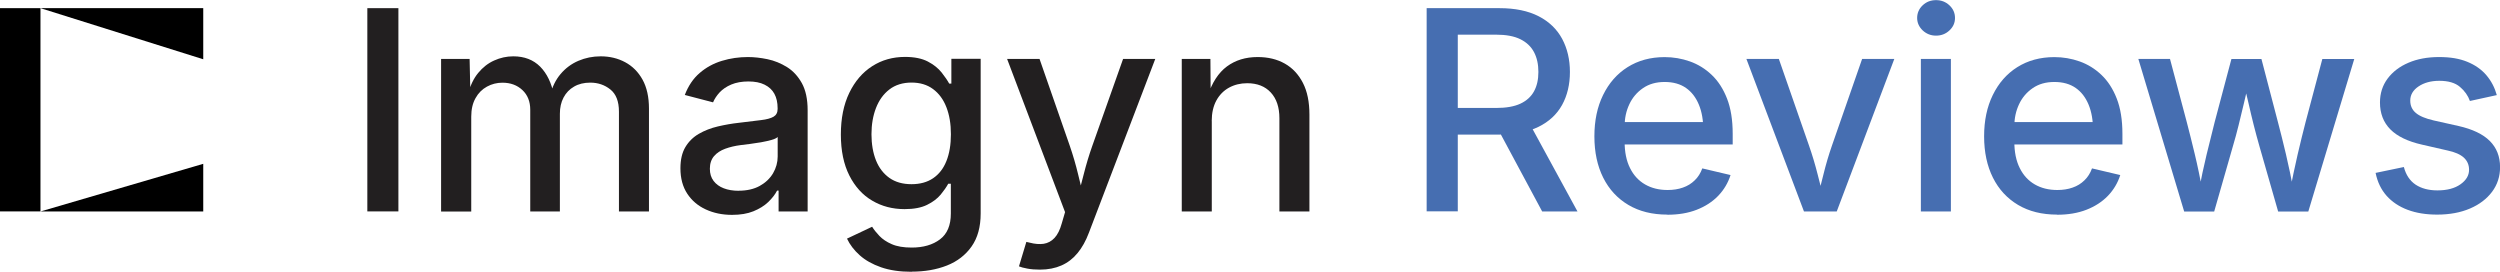
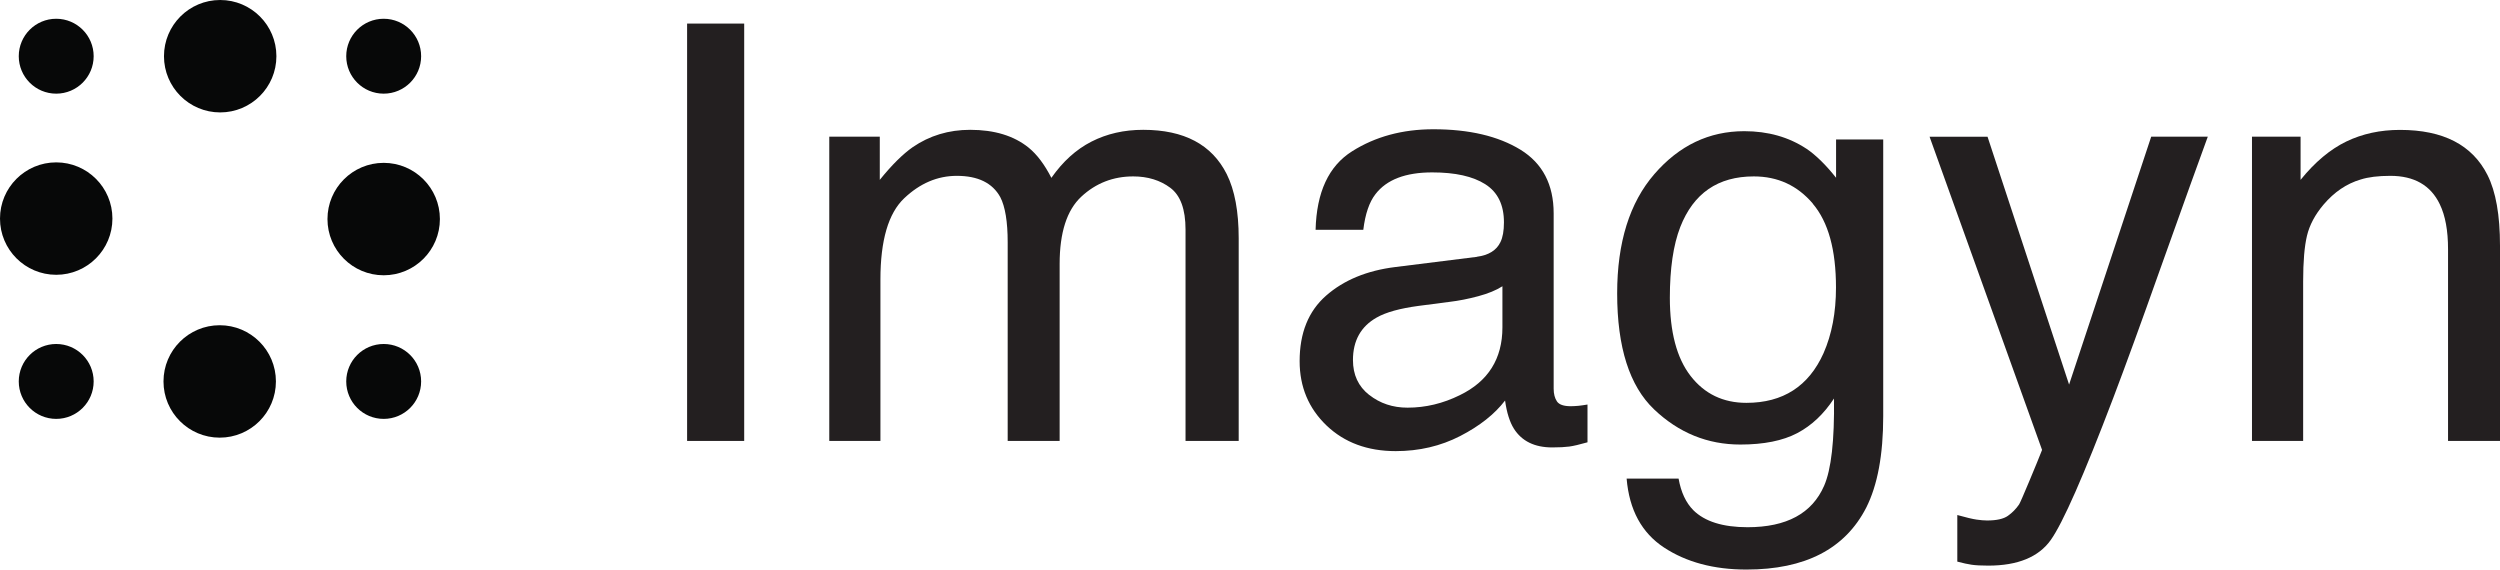
- <svg xmlns="http://www.w3.org/2000/svg" id="Layer_2" data-name="Layer 2" viewBox="0 0 383.03 41.64">
+ <svg xmlns="http://www.w3.org/2000/svg" id="Layer_2" data-name="Layer 2" viewBox="0 0 311.78 71.04">
  <defs>
    <style>
      .cls-1 {
-         fill: #221f20;
+         fill: #070808;
      }

      .cls-2 {
-         fill: #466eb1;
+         fill: #231f20;
      }
    </style>
  </defs>
  <g id="Layer_1-2" data-name="Layer 1">
    <g>
      <g>
-         <rect y="1.25" width="6.2" height="31.14" />
-         <polygon points="6.2 32.4 31.14 32.4 31.14 25.1 6.2 32.4" />
-         <polygon points="31.14 1.25 6.2 1.25 31.14 9.08 31.14 1.25" />
+         <path class="cls-2" d="M85.69,2.94h7.12v52.05h-7.12V2.94Z" />
+         <path class="cls-2" d="M103.41,17.04h6.31v5.39c1.51-1.87,2.88-3.22,4.11-4.08,2.1-1.44,4.49-2.16,7.16-2.16,3.02,0,5.46.74,7.3,2.23,1.04.85,1.98,2.1,2.83,3.76,1.42-2.03,3.08-3.54,5-4.52s4.06-1.47,6.45-1.47c5.1,0,8.57,1.84,10.42,5.53.99,1.98,1.49,4.65,1.49,8.01v25.26h-6.63v-26.36c0-2.53-.63-4.26-1.9-5.21-1.26-.94-2.81-1.42-4.62-1.42-2.5,0-4.66.84-6.47,2.52s-2.71,4.48-2.71,8.4v22.07h-6.48v-24.77c0-2.57-.31-4.45-.92-5.63-.97-1.77-2.78-2.66-5.42-2.66-2.41,0-4.6.93-6.57,2.8-1.97,1.87-2.96,5.24-2.96,10.13v20.13h-6.38V17.04Z" />
+         <path class="cls-2" d="M184.19,32.02c1.46-.19,2.45-.8,2.94-1.84.28-.57.43-1.39.43-2.45,0-2.18-.77-3.76-2.32-4.75s-3.75-1.48-6.63-1.48c-3.32,0-5.68.9-7.07,2.71-.78,1-1.28,2.48-1.52,4.45h-5.95c.12-4.69,1.63-7.95,4.55-9.79,2.91-1.84,6.29-2.75,10.14-2.75,4.46,0,8.08.85,10.86,2.55,2.76,1.7,4.14,4.35,4.14,7.94v21.86c0,.66.14,1.19.41,1.59.27.4.84.6,1.72.6.28,0,.6-.02.96-.05.35-.04.73-.09,1.13-.16v4.71c-.99.28-1.75.46-2.27.53-.52.07-1.23.11-2.13.11-2.2,0-3.79-.78-4.78-2.34-.52-.83-.89-2-1.1-3.51-1.3,1.7-3.17,3.18-5.6,4.43-2.43,1.25-5.11,1.88-8.04,1.88-3.52,0-6.4-1.07-8.63-3.2-2.23-2.14-3.35-4.81-3.35-8.02,0-3.52,1.1-6.24,3.3-8.17,2.2-1.93,5.08-3.13,8.65-3.57l10.17-1.27ZM170.76,49.25c1.35,1.06,2.94,1.59,4.78,1.59,2.24,0,4.42-.52,6.52-1.56,3.54-1.72,5.31-4.54,5.31-8.45v-5.13c-.78.5-1.78.91-3.01,1.24-1.23.33-2.43.57-3.61.71l-3.85.5c-2.31.31-4.05.79-5.21,1.45-1.97,1.11-2.96,2.88-2.96,5.3,0,1.84.67,3.29,2.02,4.35Z" />
+         <path class="cls-2" d="M225.31,18.56c1.2.83,2.42,2.03,3.67,3.61v-4.78h5.88v34.51c0,4.82-.71,8.62-2.12,11.41-2.64,5.15-7.62,7.72-14.94,7.72-4.07,0-7.5-.92-10.28-2.75-2.78-1.83-4.33-4.69-4.66-8.59h6.48c.3,1.7.92,3.01,1.83,3.93,1.43,1.42,3.69,2.13,6.77,2.13,4.86,0,8.05-1.72,9.55-5.17.89-2.03,1.3-5.66,1.23-10.88-1.27,1.94-2.8,3.38-4.59,4.32s-4.15,1.42-7.09,1.42c-4.09,0-7.68-1.46-10.75-4.38-3.07-2.92-4.61-7.74-4.61-14.47,0-6.35,1.55-11.31,4.64-14.88s6.83-5.35,11.21-5.35c2.96,0,5.55.73,7.77,2.2ZM226.09,25.4c-1.93-2.27-4.38-3.4-7.37-3.4-4.47,0-7.52,2.1-9.17,6.31-.87,2.24-1.3,5.19-1.3,8.82,0,4.27.86,7.53,2.59,9.76,1.73,2.23,4.05,3.35,6.96,3.35,4.56,0,7.77-2.07,9.62-6.2,1.03-2.34,1.55-5.07,1.55-8.18,0-4.7-.96-8.18-2.89-10.45Z" />
+         <path class="cls-2" d="M268.29,17.04h7.05c-.9,2.43-2.89,7.99-5.99,16.66-2.31,6.52-4.25,11.84-5.81,15.95-3.68,9.68-6.28,15.58-7.79,17.7-1.51,2.12-4.11,3.19-7.79,3.19-.9,0-1.59-.04-2.07-.11-.48-.07-1.08-.2-1.79-.39v-5.81c1.11.31,1.91.5,2.4.57.5.07.93.11,1.31.11,1.18,0,2.05-.19,2.6-.58.55-.39,1.02-.87,1.4-1.43.12-.19.54-1.16,1.27-2.9.73-1.74,1.26-3.04,1.59-3.89l-14.03-39.06h7.23l10.17,30.91,10.24-30.91Z" />
+         <path class="cls-2" d="M280.85,17.04h6.06v5.39c1.79-2.22,3.7-3.81,5.7-4.78,2.01-.97,4.24-1.45,6.7-1.45,5.39,0,9.02,1.88,10.91,5.63,1.04,2.06,1.56,5,1.56,8.82v24.34h-6.48v-23.92c0-2.31-.34-4.18-1.03-5.6-1.13-2.36-3.19-3.54-6.16-3.54-1.51,0-2.75.15-3.72.46-1.75.52-3.28,1.56-4.61,3.12-1.06,1.25-1.75,2.55-2.07,3.88s-.48,3.24-.48,5.72v19.88h-6.38V17.04Z" />
      </g>
      <g>
-         <path class="cls-1" d="M61.04,1.25v31.14h-4.76V1.25h4.76Z" />
-         <path class="cls-1" d="M67.58,32.4V9.03h4.37l.12,5.41h-.36c.33-1.32.85-2.41,1.55-3.26.7-.85,1.51-1.49,2.45-1.91.93-.42,1.91-.64,2.93-.64,1.7,0,3.07.53,4.12,1.58,1.04,1.05,1.75,2.52,2.11,4.4h-.58c.31-1.28.84-2.37,1.59-3.26.75-.89,1.66-1.57,2.73-2.03,1.07-.46,2.21-.69,3.42-.69,1.38,0,2.63.3,3.75.9,1.12.6,2.01,1.49,2.67,2.68.65,1.18.98,2.66.98,4.43v15.76h-4.6v-15.3c0-1.56-.44-2.69-1.31-3.39-.87-.7-1.9-1.05-3.08-1.05-.96,0-1.79.2-2.49.61-.7.4-1.23.96-1.61,1.68s-.56,1.54-.56,2.48v14.97h-4.54v-15.59c0-1.25-.4-2.26-1.2-3.01-.8-.75-1.82-1.13-3.06-1.13-.85,0-1.64.2-2.37.6-.73.4-1.32.98-1.75,1.76-.44.77-.66,1.72-.66,2.85v14.53h-4.6Z" />
-         <path class="cls-1" d="M112.15,32.92c-1.48,0-2.82-.28-4.01-.83-1.2-.55-2.15-1.36-2.84-2.41-.7-1.06-1.05-2.36-1.05-3.89,0-1.32.25-2.41.76-3.26.51-.85,1.2-1.53,2.07-2.03.87-.5,1.84-.88,2.91-1.13,1.07-.25,2.15-.44,3.25-.56,1.38-.17,2.5-.3,3.37-.41.86-.1,1.5-.28,1.91-.52.41-.24.62-.64.62-1.18v-.12c0-.88-.17-1.62-.5-2.22-.33-.6-.83-1.06-1.5-1.39-.66-.33-1.49-.49-2.48-.49s-1.89.16-2.62.47-1.32.71-1.78,1.2c-.45.49-.79,1-1.01,1.53l-4.33-1.13c.53-1.39,1.29-2.52,2.28-3.37s2.12-1.47,3.41-1.86c1.28-.39,2.61-.58,3.97-.58.95,0,1.95.11,3.01.33,1.06.22,2.05.63,2.99,1.21.93.58,1.69,1.41,2.28,2.47.58,1.06.88,2.44.88,4.14v15.51h-4.45v-3.2h-.23c-.31.6-.76,1.18-1.36,1.76-.6.57-1.36,1.04-2.27,1.41-.91.37-2,.55-3.27.55ZM113.17,29.22c1.25,0,2.33-.24,3.22-.73.89-.49,1.57-1.14,2.05-1.94.47-.81.71-1.67.71-2.57v-2.99c-.17.17-.48.32-.95.45-.47.13-1,.25-1.6.36-.6.1-1.18.19-1.74.26-.56.07-1.02.13-1.38.17-.86.11-1.66.3-2.37.56s-1.29.64-1.71,1.13c-.42.49-.64,1.14-.64,1.94,0,.74.19,1.36.57,1.86.38.5.9.88,1.56,1.13.65.25,1.41.38,2.28.38Z" />
-         <path class="cls-1" d="M139.67,41.64c-1.8,0-3.36-.23-4.68-.69-1.32-.46-2.41-1.07-3.27-1.84-.86-.77-1.51-1.62-1.95-2.55l3.85-1.82c.28.45.65.92,1.12,1.41.47.49,1.1.92,1.89,1.26.79.35,1.81.52,3.05.52,1.78,0,3.23-.42,4.34-1.26,1.11-.84,1.66-2.16,1.66-3.96v-4.56h-.4c-.28.52-.67,1.07-1.16,1.67-.5.6-1.18,1.12-2.07,1.56-.88.44-2.04.66-3.46.66-1.84,0-3.49-.43-4.96-1.3-1.47-.86-2.64-2.15-3.5-3.85-.86-1.7-1.3-3.79-1.3-6.27s.43-4.61,1.29-6.39c.86-1.78,2.03-3.14,3.51-4.09,1.48-.95,3.16-1.42,5.03-1.42,1.44,0,2.6.24,3.5.71.9.47,1.6,1.04,2.11,1.68.51.65.9,1.22,1.16,1.7h.33v-3.8h4.49v23.7c0,2.05-.46,3.73-1.39,5.05-.93,1.32-2.19,2.29-3.78,2.92-1.6.63-3.4.94-5.4.94ZM139.65,28.22c1.31,0,2.41-.3,3.31-.91.9-.61,1.58-1.48,2.04-2.63.46-1.15.69-2.52.69-4.11s-.23-2.95-.69-4.14-1.14-2.11-2.04-2.78c-.9-.67-2-1-3.31-1s-2.48.35-3.39,1.06c-.91.7-1.59,1.65-2.05,2.84s-.69,2.53-.69,4.02.23,2.85.69,4c.46,1.15,1.15,2.04,2.06,2.69.91.64,2.04.96,3.38.96Z" />
-         <path class="cls-1" d="M156.12,40.8l1.13-3.74.52.12c.79.21,1.51.26,2.14.17.63-.1,1.18-.39,1.65-.89.47-.5.84-1.24,1.12-2.25l.5-1.71-8.88-23.47h4.97l4.62,13.27c.51,1.48.94,2.95,1.29,4.41.34,1.46.71,2.92,1.12,4.37h-1.42c.4-1.45.79-2.91,1.16-4.38.37-1.47.81-2.94,1.33-4.4l4.7-13.27h4.93l-10.16,26.61c-.47,1.25-1.05,2.3-1.75,3.14-.69.84-1.51,1.47-2.46,1.89-.95.42-2.05.64-3.3.64-.72,0-1.37-.05-1.94-.16s-1-.22-1.27-.34Z" />
-         <path class="cls-1" d="M185.66,18.56v13.84h-4.6V9.03h4.39l.04,5.73h-.48c.68-2.09,1.67-3.62,2.97-4.58,1.3-.96,2.86-1.44,4.7-1.44,1.59,0,2.97.33,4.16,1s2.11,1.66,2.78,2.96,1,2.92,1,4.86v14.84h-4.6v-14.28c0-1.69-.44-3-1.32-3.95-.88-.95-2.08-1.42-3.62-1.42-1.03,0-1.96.23-2.78.68-.82.45-1.47,1.11-1.94,1.97-.47.86-.71,1.92-.71,3.16Z" />
-         <path class="cls-2" d="M218.58,32.4V1.25h11.16c2.4,0,4.4.42,6,1.24s2.8,1.98,3.6,3.46c.79,1.48,1.19,3.17,1.19,5.08s-.4,3.61-1.2,5.05c-.8,1.44-2,2.56-3.61,3.35s-3.61,1.19-6.02,1.19h-8.38v-4.08h7.92c1.53,0,2.77-.22,3.71-.66.94-.44,1.63-1.07,2.08-1.89.45-.82.67-1.81.67-2.97s-.22-2.18-.67-3.03c-.45-.85-1.14-1.51-2.09-1.98-.95-.47-2.19-.7-3.74-.7h-5.85v27.07h-4.76ZM236.28,32.4l-7.55-14.07h5.29l7.67,14.07h-5.41Z" />
-         <path class="cls-2" d="M255.45,32.88c-2.3,0-4.29-.49-5.96-1.48s-2.96-2.38-3.86-4.18c-.9-1.8-1.35-3.91-1.35-6.33s.44-4.51,1.33-6.33,2.13-3.25,3.75-4.27c1.62-1.02,3.51-1.54,5.68-1.54,1.34,0,2.63.22,3.87.66,1.24.44,2.35,1.12,3.34,2.06s1.77,2.14,2.35,3.63c.58,1.48.87,3.28.87,5.4v1.63h-18.62v-3.43h16.26l-2.15,1.13c0-1.43-.22-2.7-.67-3.79-.45-1.09-1.1-1.95-1.97-2.56-.87-.61-1.96-.92-3.27-.92s-2.4.31-3.32.94-1.62,1.45-2.1,2.48c-.48,1.02-.72,2.14-.72,3.36v2.34c0,1.6.27,2.96.83,4.07.55,1.11,1.32,1.94,2.31,2.51s2.14.85,3.45.85c.86,0,1.64-.12,2.34-.37.7-.24,1.3-.61,1.81-1.11.51-.49.9-1.1,1.16-1.83l4.33,1.02c-.38,1.2-1.01,2.26-1.89,3.18-.89.92-1.99,1.63-3.3,2.14s-2.81.76-4.48.76Z" />
-         <path class="cls-2" d="M276.39,32.4l-8.82-23.37h4.97l4.62,13.27c.51,1.46.95,2.93,1.32,4.4.36,1.47.75,2.93,1.15,4.38h-1.38c.39-1.45.77-2.91,1.13-4.38.36-1.47.79-2.94,1.3-4.4l4.62-13.27h4.93l-8.82,23.37h-5.02Z" />
-         <path class="cls-2" d="M296.62,5.46c-.79,0-1.47-.27-2.04-.8-.56-.54-.85-1.17-.85-1.91s.28-1.41.85-1.94c.56-.53,1.24-.79,2.04-.79s1.48.26,2.05.79c.57.53.86,1.18.86,1.94s-.29,1.39-.86,1.92c-.57.53-1.25.79-2.05.79ZM294.3,32.4V9.03h4.6v23.37h-4.6Z" />
-         <path class="cls-2" d="M315.16,32.88c-2.3,0-4.29-.49-5.96-1.48s-2.96-2.38-3.86-4.18c-.9-1.8-1.35-3.91-1.35-6.33s.44-4.51,1.33-6.33,2.13-3.25,3.75-4.27c1.62-1.02,3.51-1.54,5.68-1.54,1.34,0,2.63.22,3.87.66,1.24.44,2.35,1.12,3.34,2.06s1.77,2.14,2.35,3.63c.58,1.48.87,3.28.87,5.4v1.63h-18.62v-3.43h16.26l-2.15,1.13c0-1.43-.22-2.7-.67-3.79-.45-1.09-1.1-1.95-1.97-2.56-.87-.61-1.96-.92-3.27-.92s-2.4.31-3.32.94-1.62,1.45-2.1,2.48c-.48,1.02-.72,2.14-.72,3.36v2.34c0,1.6.27,2.96.83,4.07.55,1.11,1.32,1.94,2.31,2.51s2.14.85,3.45.85c.86,0,1.64-.12,2.34-.37.7-.24,1.3-.61,1.81-1.11.51-.49.9-1.1,1.16-1.83l4.33,1.02c-.38,1.2-1.01,2.26-1.89,3.18-.89.92-1.99,1.63-3.3,2.14s-2.81.76-4.48.76Z" />
-         <path class="cls-2" d="M334.64,32.4l-7.02-23.37h4.85l2.57,9.68c.38,1.45.78,3.06,1.21,4.84.43,1.78.85,3.78,1.25,6.01h-.67c.4-2.15.82-4.11,1.25-5.89.43-1.78.84-3.44,1.23-4.95l2.57-9.68h4.6l2.53,9.68c.39,1.48.8,3.11,1.22,4.89.42,1.78.84,3.77,1.24,5.96h-.69c.42-2.16.84-4.13,1.25-5.92.42-1.78.82-3.43,1.21-4.93l2.57-9.68h4.89l-7.04,23.37h-4.62l-2.88-10.05c-.29-1.02-.58-2.08-.86-3.19-.28-1.11-.55-2.24-.81-3.4-.27-1.16-.54-2.31-.82-3.45h.94c-.26,1.13-.53,2.27-.8,3.44-.27,1.16-.55,2.31-.83,3.43-.28,1.12-.56,2.18-.86,3.17l-2.88,10.05h-4.62Z" />
-         <path class="cls-2" d="M373.39,32.88c-1.69,0-3.19-.24-4.5-.73s-2.4-1.21-3.24-2.16c-.84-.95-1.4-2.12-1.68-3.5l4.33-.9c.32,1.21.92,2.11,1.8,2.7.88.58,1.99.88,3.34.88,1.48,0,2.65-.31,3.53-.93s1.32-1.36,1.32-2.23c0-.75-.27-1.37-.8-1.86-.54-.49-1.36-.85-2.48-1.09l-3.93-.9c-2.17-.49-3.79-1.27-4.85-2.34-1.06-1.07-1.59-2.45-1.59-4.12,0-1.39.39-2.61,1.17-3.66.78-1.04,1.85-1.86,3.2-2.43,1.35-.58,2.91-.87,4.68-.87s3.13.24,4.33.73,2.17,1.17,2.92,2.05,1.28,1.9,1.6,3.05l-4.12.9c-.29-.82-.8-1.54-1.53-2.16-.72-.62-1.78-.93-3.16-.93-1.27,0-2.33.29-3.18.86-.85.57-1.27,1.3-1.27,2.17,0,.78.28,1.41.85,1.89.56.48,1.49.87,2.77,1.16l3.76.84c2.16.49,3.76,1.25,4.81,2.3,1.04,1.04,1.57,2.38,1.57,4.01,0,1.42-.41,2.68-1.22,3.77-.82,1.09-1.94,1.95-3.39,2.57s-3.12.93-5.03.93Z" />
+         <g>
+           <circle class="cls-1" cx="27.46" cy="7.01" r="7.01" />
+           <circle class="cls-1" cx="27.4" cy="47.57" r="7.01" />
+         </g>
+         <g>
+           <circle class="cls-1" cx="47.85" cy="7.01" r="4.67" />
+           <circle class="cls-1" cx="47.85" cy="47.57" r="4.67" />
+           <circle class="cls-1" cx="47.85" cy="27.32" r="7.01" />
+         </g>
+         <g>
+           <circle class="cls-1" cx="7.01" cy="7.01" r="4.67" />
+           <circle class="cls-1" cx="7.01" cy="47.57" r="4.67" />
+           <circle class="cls-1" cx="7.01" cy="27.26" r="7.01" />
+         </g>
      </g>
    </g>
  </g>
</svg>
